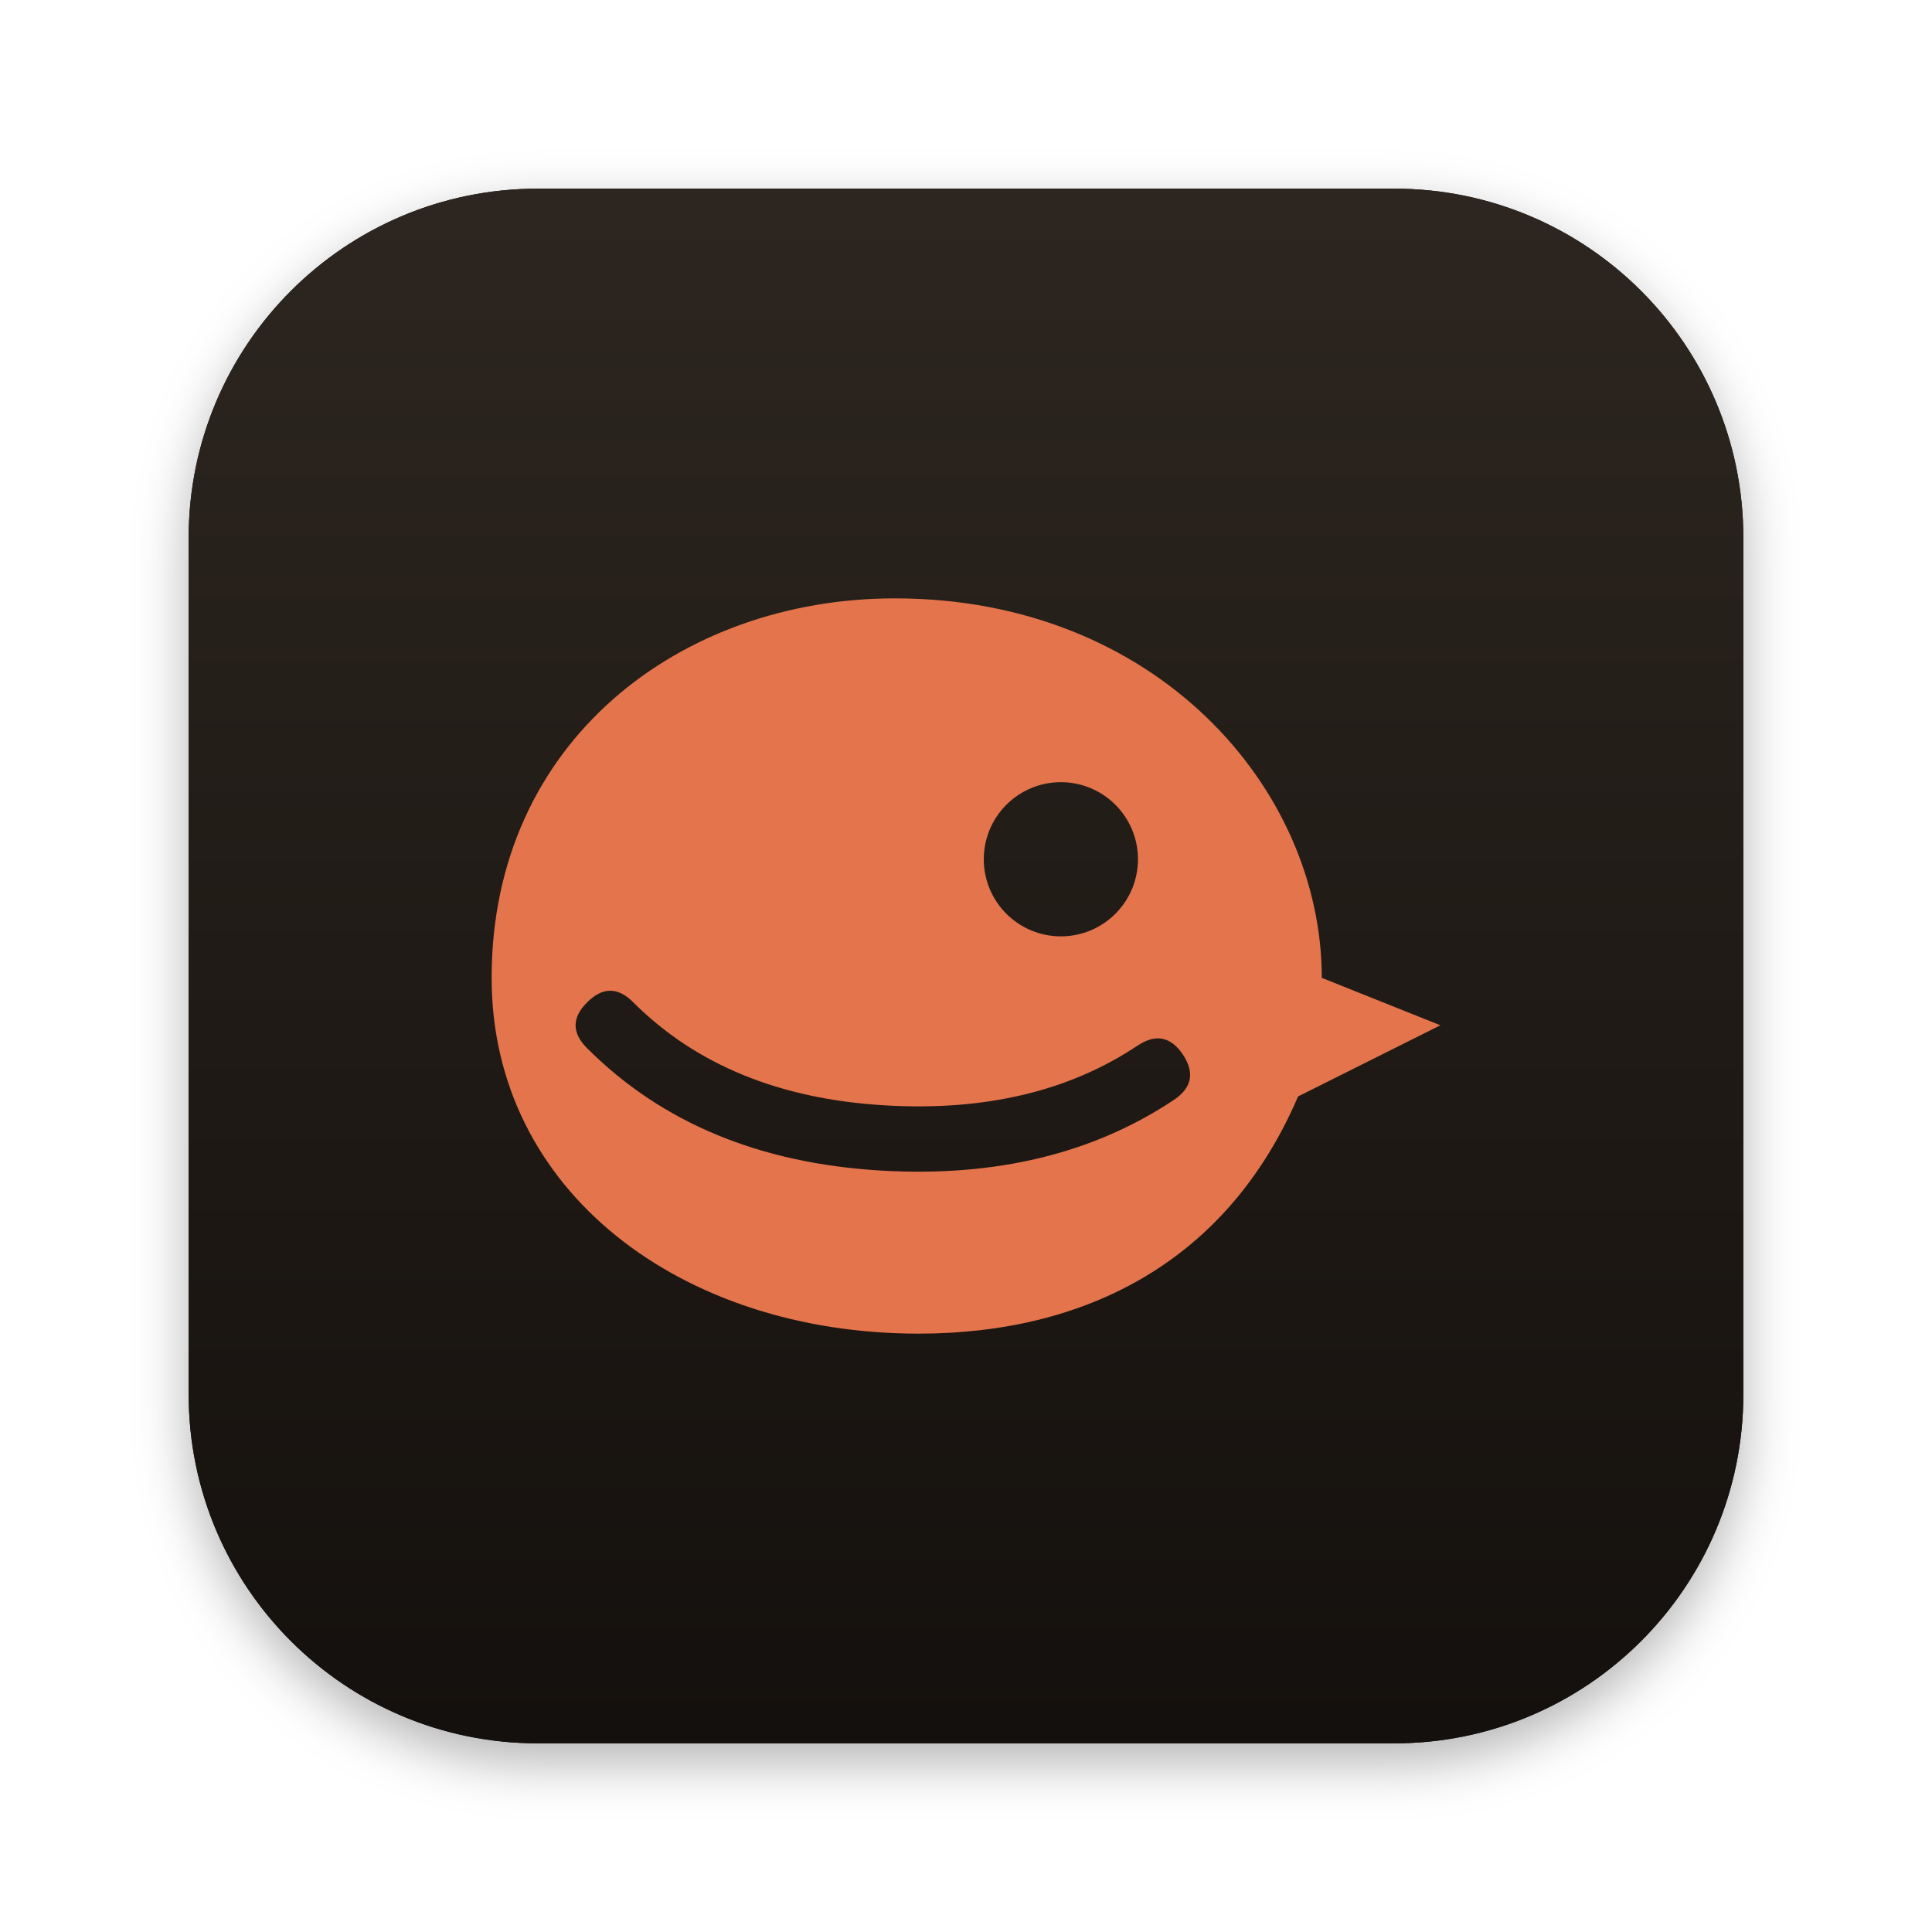
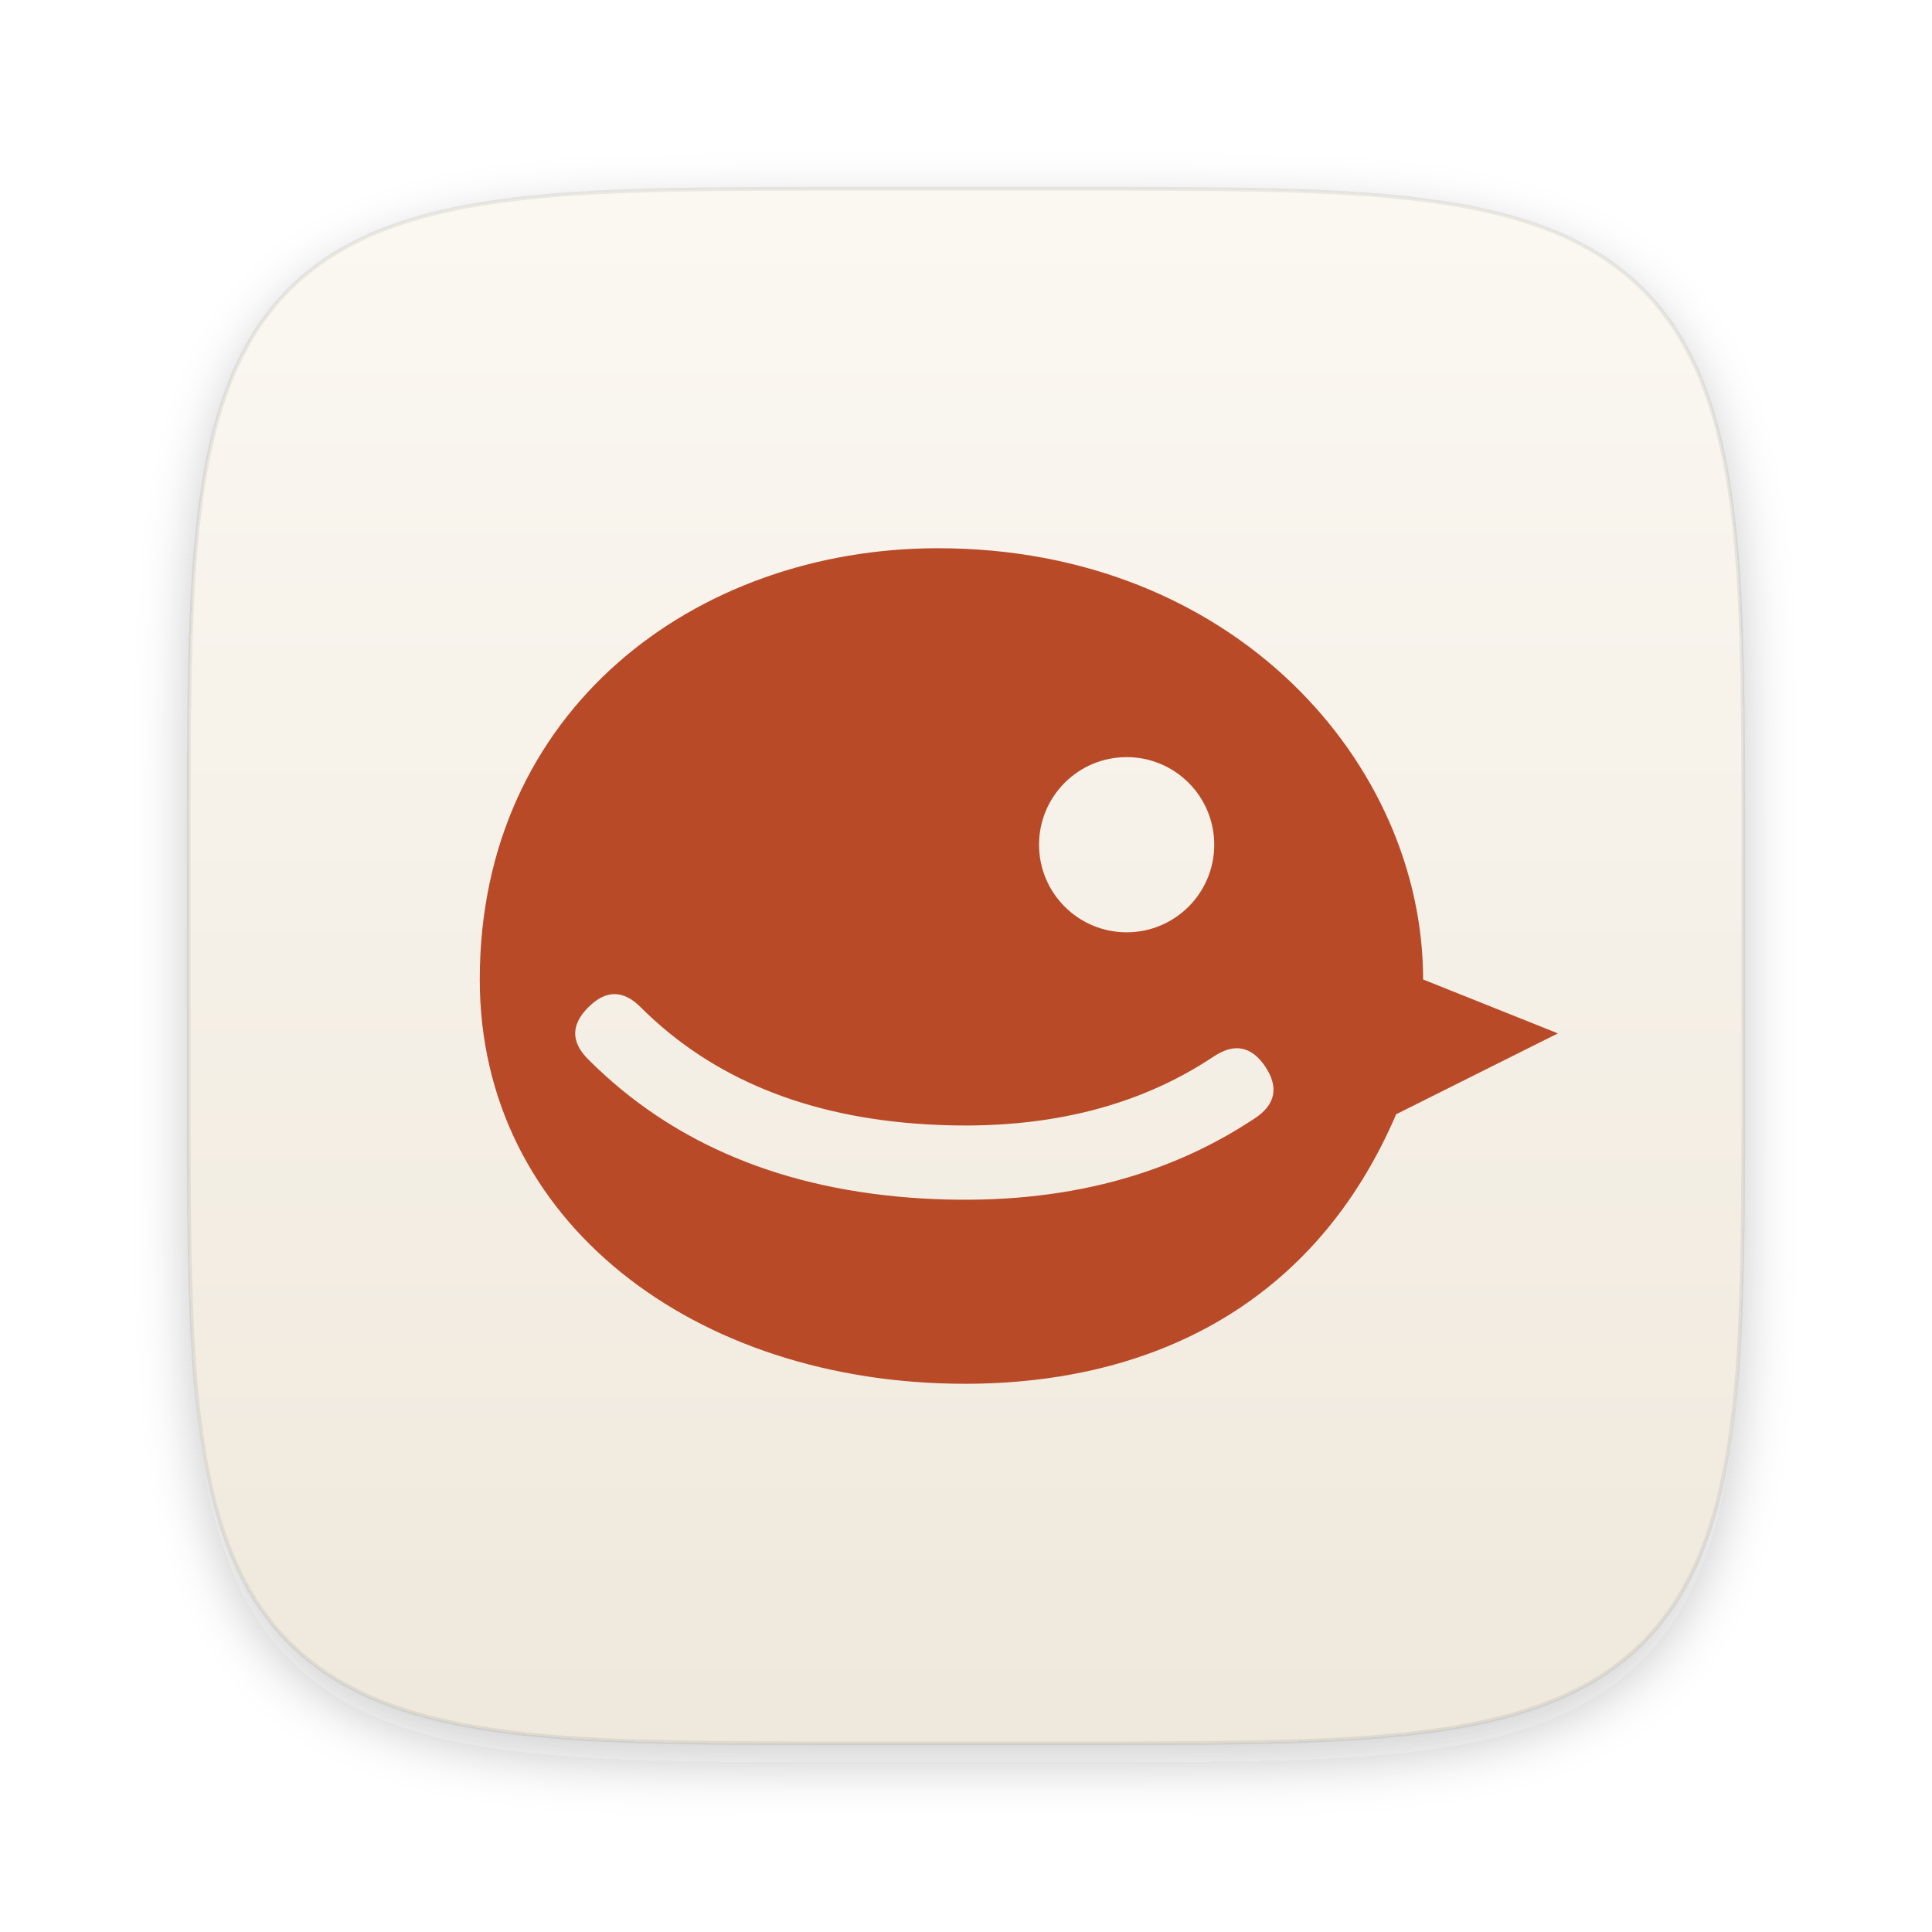
<svg xmlns="http://www.w3.org/2000/svg" viewBox="0 0 1024 1024" role="img" aria-label="Fewmail">
  <defs>
    <linearGradient id="bg" x1="0" y1="0" x2="0" y2="1">
-       <stop offset="0" stop-color="#2D2620" />
-       <stop offset="1" stop-color="#14100D" />
+       <stop offset="0" stop-color="#FBF8F2" />
+       <stop offset="1" stop-color="#EFE8DC" />
    </linearGradient>
    <filter id="shadow" x="-10%" y="-10%" width="120%" height="125%">
-       <feDropShadow dx="0" dy="10" stdDeviation="14" flood-color="#000" flood-opacity="0.3" />
+       <feDropShadow dx="0" dy="10" stdDeviation="14" flood-color="#2D2620" flood-opacity="0.22" />
    </filter>
  </defs>
-   <rect x="100" y="100" width="824" height="824" rx="185" fill="#14100D" filter="url(#shadow)" />
-   <rect x="100" y="100" width="824" height="824" rx="185" fill="url(#bg)" />
-   <svg x="248" y="248" width="528" height="528" viewBox="12 11 84 84">
-     <path d="M14 54C14 34 30 22 48 22C70 22 84 38 84 54L94 58L82 64C76 78 64 84 50 84C30 84 14 72 14 54ZM25.94 56.06Q24 54.11 22.06 56.06Q21.08 57.03 21.08 58Q21.08 58.97 22.06 59.94Q31.45 69.34 46.84 70.25Q61.31 71.1 71.53 64.29Q72.67 63.53 72.86 62.57Q73.05 61.62 72.29 60.47Q70.76 58.19 68.47 59.71Q59.8 65.5 47.16 64.75Q33.86 63.97 25.94 56.06ZM68.5 44C68.5 40.41 65.59 37.5 62 37.5C58.41 37.5 55.5 40.41 55.5 44C55.5 47.59 58.41 50.5 62 50.5C65.59 50.5 68.5 47.59 68.5 44Z" fill="#E4744B" />
+   <path d="M924.0 512.0 L924.0 593.6 L923.9 619.7 L923.8 638.6 L923.6 654.0 L923.4 667.2 L923.1 679.0 L922.8 689.5 L922.4 699.2 L922.0 708.2 L921.5 716.5 L921.0 724.4 L920.4 731.8 L919.7 738.8 L919.1 745.5 L918.3 751.9 L917.5 758.1 L916.7 763.9 L915.8 769.6 L914.9 775.0 L913.9 780.2 L912.8 785.3 L911.7 790.2 L910.6 794.9 L909.4 799.5 L908.1 803.9 L906.8 808.2 L905.4 812.4 L904.0 816.5 L902.5 820.4 L901.0 824.2 L899.4 828.0 L897.7 831.6 L896.0 835.1 L894.2 838.5 L892.4 841.9 L890.5 845.1 L888.6 848.3 L886.6 851.3 L884.5 854.3 L882.3 857.2 L880.1 860.1 L877.9 862.8 L875.5 865.5 L873.1 868.1 L870.7 870.7 L868.1 873.1 L865.5 875.5 L862.8 877.9 L860.1 880.1 L857.2 882.3 L854.3 884.5 L851.3 886.6 L848.3 888.6 L845.1 890.5 L841.9 892.4 L838.5 894.2 L835.1 896.0 L831.6 897.7 L828.0 899.4 L824.2 901.0 L820.4 902.5 L816.5 904.0 L812.4 905.4 L808.2 906.8 L803.9 908.1 L799.5 909.4 L794.9 910.6 L790.2 911.7 L785.3 912.8 L780.2 913.9 L775.0 914.9 L769.6 915.8 L763.9 916.7 L758.1 917.5 L751.9 918.3 L745.5 919.1 L738.8 919.7 L731.8 920.4 L724.4 921.0 L716.5 921.5 L708.2 922.0 L699.2 922.4 L689.5 922.8 L679.0 923.1 L667.2 923.4 L654.0 923.6 L638.6 923.8 L619.7 923.9 L593.6 924.0 L512.0 924.0 L430.4 924.0 L404.3 923.9 L385.4 923.8 L370.0 923.6 L356.8 923.4 L345.0 923.1 L334.5 922.8 L324.8 922.4 L315.8 922.0 L307.5 921.5 L299.6 921.0 L292.2 920.4 L285.2 919.7 L278.5 919.1 L272.1 918.3 L265.9 917.5 L260.1 916.7 L254.4 915.8 L249.0 914.9 L243.8 913.9 L238.7 912.8 L233.8 911.7 L229.1 910.6 L224.5 909.4 L220.1 908.1 L215.8 906.8 L211.6 905.4 L207.5 904.0 L203.6 902.5 L199.8 901.0 L196.0 899.4 L192.4 897.7 L188.9 896.0 L185.5 894.2 L182.1 892.4 L178.9 890.5 L175.7 888.6 L172.7 886.6 L169.7 884.5 L166.8 882.3 L163.9 880.1 L161.2 877.9 L158.5 875.5 L155.9 873.1 L153.3 870.7 L150.9 868.1 L148.5 865.5 L146.1 862.8 L143.9 860.1 L141.7 857.2 L139.5 854.3 L137.4 851.3 L135.4 848.3 L133.5 845.1 L131.6 841.9 L129.8 838.5 L128.0 835.1 L126.3 831.6 L124.6 828.0 L123.0 824.2 L121.5 820.4 L120.0 816.5 L118.6 812.4 L117.2 808.2 L115.9 803.9 L114.6 799.5 L113.4 794.9 L112.3 790.2 L111.2 785.3 L110.1 780.2 L109.1 775.0 L108.2 769.6 L107.3 763.9 L106.5 758.1 L105.7 751.9 L104.9 745.5 L104.3 738.8 L103.6 731.8 L103.0 724.4 L102.5 716.5 L102.0 708.2 L101.6 699.2 L101.2 689.5 L100.9 679.0 L100.6 667.2 L100.4 654.0 L100.2 638.6 L100.1 619.7 L100.0 593.6 L100.0 512.0 L100.0 430.4 L100.1 404.3 L100.2 385.4 L100.4 370.0 L100.6 356.8 L100.9 345.0 L101.2 334.5 L101.6 324.8 L102.0 315.8 L102.5 307.5 L103.0 299.6 L103.6 292.2 L104.3 285.2 L104.9 278.5 L105.7 272.1 L106.5 265.9 L107.3 260.1 L108.2 254.4 L109.1 249.0 L110.1 243.8 L111.2 238.7 L112.3 233.8 L113.4 229.1 L114.6 224.5 L115.9 220.1 L117.2 215.8 L118.6 211.6 L120.0 207.5 L121.5 203.6 L123.0 199.8 L124.6 196.0 L126.3 192.4 L128.0 188.9 L129.8 185.5 L131.6 182.1 L133.5 178.9 L135.4 175.7 L137.4 172.7 L139.5 169.7 L141.7 166.8 L143.9 163.9 L146.1 161.2 L148.5 158.5 L150.9 155.9 L153.3 153.3 L155.9 150.9 L158.5 148.5 L161.2 146.1 L163.9 143.9 L166.8 141.7 L169.7 139.5 L172.7 137.4 L175.7 135.4 L178.9 133.5 L182.1 131.6 L185.5 129.8 L188.9 128.0 L192.4 126.3 L196.0 124.6 L199.8 123.0 L203.6 121.5 L207.5 120.0 L211.6 118.6 L215.8 117.2 L220.1 115.9 L224.5 114.6 L229.1 113.4 L233.8 112.3 L238.7 111.2 L243.8 110.1 L249.0 109.1 L254.4 108.2 L260.1 107.3 L265.9 106.5 L272.1 105.7 L278.5 104.9 L285.2 104.3 L292.2 103.6 L299.6 103.0 L307.5 102.5 L315.8 102.0 L324.8 101.6 L334.5 101.2 L345.0 100.9 L356.8 100.6 L370.0 100.4 L385.4 100.2 L404.3 100.1 L430.4 100.0 L512.0 100.0 L593.6 100.0 L619.7 100.1 L638.6 100.2 L654.0 100.4 L667.2 100.6 L679.0 100.9 L689.5 101.2 L699.2 101.6 L708.2 102.0 L716.5 102.5 L724.4 103.0 L731.8 103.6 L738.8 104.3 L745.5 104.9 L751.9 105.7 L758.1 106.5 L763.9 107.3 L769.6 108.2 L775.0 109.1 L780.2 110.1 L785.3 111.2 L790.2 112.3 L794.9 113.4 L799.5 114.6 L803.9 115.9 L808.2 117.2 L812.4 118.6 L816.5 120.0 L820.4 121.5 L824.2 123.0 L828.0 124.6 L831.6 126.3 L835.1 128.0 L838.5 129.8 L841.9 131.6 L845.1 133.5 L848.3 135.4 L851.3 137.4 L854.3 139.5 L857.2 141.7 L860.1 143.9 L862.8 146.1 L865.5 148.5 L868.1 150.9 L870.7 153.3 L873.1 155.9 L875.5 158.5 L877.9 161.2 L880.1 163.9 L882.3 166.8 L884.5 169.7 L886.6 172.7 L888.6 175.7 L890.5 178.9 L892.4 182.1 L894.2 185.5 L896.0 188.9 L897.7 192.4 L899.4 196.0 L901.0 199.8 L902.5 203.6 L904.0 207.5 L905.4 211.6 L906.8 215.8 L908.1 220.1 L909.4 224.5 L910.6 229.1 L911.7 233.8 L912.8 238.7 L913.9 243.8 L914.9 249.0 L915.8 254.4 L916.7 260.1 L917.5 265.9 L918.3 272.1 L919.1 278.5 L919.7 285.2 L920.4 292.2 L921.0 299.6 L921.5 307.5 L922.0 315.8 L922.4 324.8 L922.8 334.5 L923.1 345.0 L923.4 356.8 L923.6 370.0 L923.8 385.4 L923.9 404.3 L924.0 430.4Z" fill="#EFE8DC" filter="url(#shadow)" />
+   <path d="M924.0 512.0 L924.0 593.6 L923.9 619.7 L923.8 638.6 L923.6 654.0 L923.4 667.2 L923.1 679.0 L922.8 689.5 L922.4 699.2 L922.0 708.2 L921.5 716.5 L921.0 724.4 L920.4 731.8 L919.7 738.8 L919.1 745.5 L918.3 751.9 L917.5 758.1 L916.7 763.9 L915.8 769.6 L914.9 775.0 L913.9 780.2 L912.8 785.3 L911.7 790.2 L910.6 794.9 L909.4 799.5 L908.1 803.9 L906.8 808.2 L905.4 812.4 L904.0 816.5 L902.5 820.4 L901.0 824.2 L899.4 828.0 L897.7 831.6 L896.0 835.1 L894.2 838.5 L892.4 841.9 L890.5 845.1 L888.6 848.3 L886.6 851.3 L884.5 854.3 L882.3 857.2 L880.1 860.1 L877.9 862.8 L875.5 865.5 L873.1 868.1 L870.7 870.7 L868.1 873.1 L865.5 875.5 L862.8 877.9 L860.1 880.1 L857.2 882.3 L854.3 884.5 L851.3 886.6 L848.3 888.6 L845.1 890.5 L841.9 892.4 L838.5 894.2 L835.1 896.0 L831.6 897.7 L828.0 899.4 L824.2 901.0 L820.4 902.5 L816.5 904.0 L812.4 905.4 L808.2 906.8 L803.9 908.1 L799.5 909.4 L794.9 910.6 L790.2 911.7 L785.3 912.8 L780.2 913.9 L775.0 914.9 L769.6 915.8 L763.9 916.7 L758.1 917.5 L751.9 918.3 L745.5 919.1 L738.8 919.7 L731.8 920.4 L724.4 921.0 L716.5 921.5 L708.2 922.0 L699.2 922.4 L689.5 922.8 L679.0 923.1 L667.2 923.4 L654.0 923.6 L638.6 923.8 L619.7 923.9 L593.6 924.0 L512.0 924.0 L430.4 924.0 L404.3 923.9 L385.4 923.8 L370.0 923.6 L356.8 923.4 L345.0 923.1 L334.5 922.8 L324.8 922.4 L315.8 922.0 L307.5 921.5 L299.6 921.0 L292.2 920.4 L285.2 919.7 L278.5 919.1 L272.1 918.3 L265.9 917.5 L260.1 916.7 L254.4 915.8 L249.0 914.9 L243.8 913.9 L238.7 912.8 L233.8 911.7 L229.1 910.6 L224.5 909.4 L220.1 908.1 L215.8 906.8 L211.6 905.4 L207.5 904.0 L203.6 902.5 L199.8 901.0 L196.0 899.4 L192.4 897.7 L188.9 896.0 L185.5 894.2 L182.1 892.4 L178.9 890.5 L175.7 888.6 L172.7 886.6 L169.7 884.5 L166.8 882.3 L163.9 880.1 L161.2 877.9 L158.5 875.5 L155.9 873.1 L153.3 870.7 L150.9 868.1 L148.5 865.5 L146.1 862.8 L143.9 860.1 L141.7 857.2 L139.5 854.3 L137.4 851.3 L135.4 848.3 L133.5 845.1 L131.6 841.9 L129.8 838.5 L128.0 835.1 L126.3 831.6 L124.6 828.0 L123.0 824.2 L121.5 820.4 L120.0 816.5 L118.6 812.4 L117.2 808.2 L115.9 803.9 L114.6 799.5 L113.4 794.9 L112.3 790.2 L111.2 785.3 L110.1 780.2 L109.1 775.0 L108.2 769.6 L107.3 763.9 L106.5 758.1 L105.7 751.9 L104.9 745.5 L104.3 738.8 L103.6 731.8 L103.0 724.4 L102.5 716.5 L102.0 708.2 L101.6 699.2 L101.2 689.5 L100.9 679.0 L100.6 667.2 L100.4 654.0 L100.2 638.6 L100.1 619.7 L100.0 593.6 L100.0 512.0 L100.0 430.4 L100.1 404.3 L100.2 385.4 L100.4 370.0 L100.6 356.8 L100.9 345.0 L101.2 334.5 L101.6 324.8 L102.0 315.8 L102.5 307.5 L103.0 299.6 L103.6 292.2 L104.3 285.2 L104.9 278.5 L105.7 272.1 L106.5 265.9 L107.3 260.1 L108.2 254.4 L109.1 249.0 L110.1 243.8 L111.2 238.7 L112.3 233.8 L113.4 229.1 L114.6 224.5 L115.9 220.1 L117.2 215.8 L118.6 211.6 L120.0 207.5 L121.5 203.6 L123.0 199.8 L124.6 196.0 L126.3 192.4 L128.0 188.9 L129.8 185.5 L131.6 182.1 L133.5 178.9 L135.4 175.7 L137.4 172.7 L139.5 169.7 L141.7 166.8 L143.9 163.9 L146.1 161.2 L148.5 158.5 L150.9 155.9 L153.3 153.3 L155.9 150.9 L158.5 148.5 L161.2 146.1 L163.9 143.9 L166.8 141.7 L169.7 139.5 L172.7 137.4 L175.7 135.4 L178.9 133.5 L182.1 131.6 L185.5 129.8 L188.9 128.0 L192.4 126.3 L196.0 124.6 L199.8 123.0 L203.6 121.5 L207.5 120.0 L211.6 118.6 L215.8 117.2 L220.1 115.9 L224.5 114.6 L229.1 113.4 L233.8 112.3 L238.7 111.2 L243.8 110.1 L249.0 109.1 L254.4 108.2 L260.1 107.3 L265.9 106.5 L272.1 105.7 L278.5 104.9 L285.2 104.3 L292.2 103.6 L299.6 103.0 L307.5 102.5 L315.8 102.0 L324.8 101.6 L334.5 101.2 L345.0 100.9 L356.8 100.6 L370.0 100.4 L385.4 100.2 L404.3 100.1 L430.4 100.0 L512.0 100.0 L593.6 100.0 L619.7 100.1 L638.6 100.2 L654.0 100.4 L667.2 100.6 L679.0 100.9 L689.5 101.2 L699.2 101.6 L708.2 102.0 L716.5 102.5 L724.4 103.0 L731.8 103.6 L738.8 104.3 L745.5 104.9 L751.9 105.7 L758.1 106.5 L763.9 107.3 L769.6 108.2 L775.0 109.1 L780.2 110.1 L785.3 111.2 L790.2 112.3 L794.9 113.4 L799.5 114.6 L803.9 115.9 L808.2 117.2 L812.4 118.6 L816.5 120.0 L820.4 121.5 L824.2 123.0 L828.0 124.6 L831.6 126.3 L835.1 128.0 L838.5 129.8 L841.9 131.6 L845.1 133.5 L848.3 135.4 L851.3 137.4 L854.3 139.5 L857.2 141.7 L860.1 143.9 L862.8 146.1 L865.5 148.5 L868.1 150.9 L870.7 153.3 L873.1 155.9 L875.5 158.5 L877.9 161.2 L880.1 163.9 L882.3 166.8 L884.5 169.7 L886.6 172.7 L888.6 175.7 L890.5 178.9 L892.4 182.1 L894.2 185.5 L896.0 188.9 L897.7 192.4 L899.4 196.0 L901.0 199.8 L902.5 203.6 L904.0 207.5 L905.4 211.6 L906.8 215.8 L908.1 220.1 L909.4 224.5 L910.6 229.1 L911.7 233.8 L912.8 238.7 L913.9 243.8 L914.9 249.0 L915.8 254.4 L916.7 260.1 L917.5 265.9 L918.3 272.1 L919.1 278.5 L919.7 285.2 L920.4 292.2 L921.0 299.6 L921.5 307.5 L922.0 315.8 L922.4 324.8 L922.8 334.5 L923.1 345.0 L923.4 356.8 L923.6 370.0 L923.8 385.4 L923.9 404.3 L924.0 430.4Z" fill="url(#bg)" stroke="#2D2620" stroke-opacity="0.08" stroke-width="2" />
+   <svg x="240" y="212" width="600" height="600" viewBox="12 11 84 84">
+     <path d="M14 54C14 34 30 22 48 22C70 22 84 38 84 54L94 58L82 64C76 78 64 84 50 84C30 84 14 72 14 54ZM25.94 56.06Q24 54.11 22.06 56.06Q21.08 57.03 21.08 58Q21.08 58.97 22.06 59.94Q31.45 69.34 46.84 70.25Q61.31 71.1 71.53 64.29Q72.67 63.53 72.86 62.57Q73.05 61.62 72.29 60.47Q70.76 58.19 68.47 59.71Q59.8 65.5 47.16 64.75Q33.86 63.97 25.94 56.06ZM68.5 44C68.5 40.41 65.59 37.5 62 37.5C58.41 37.5 55.5 40.41 55.5 44C55.5 47.59 58.41 50.5 62 50.5C65.59 50.5 68.5 47.59 68.5 44Z" fill="#B84A27" />
  </svg>
</svg>
